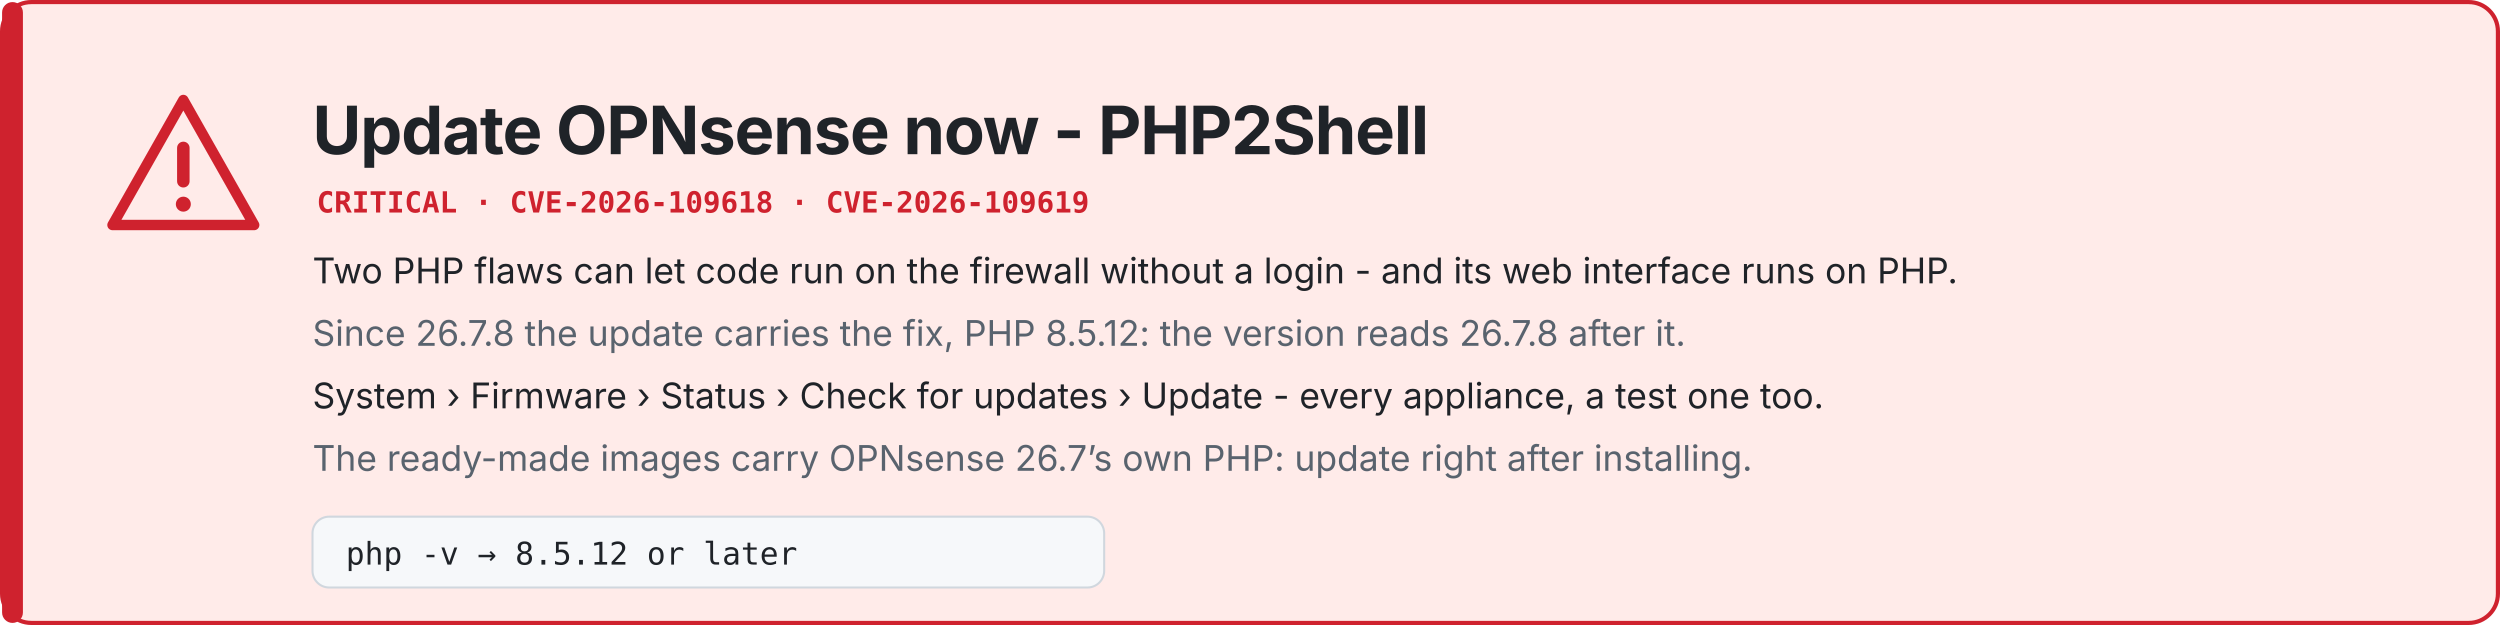
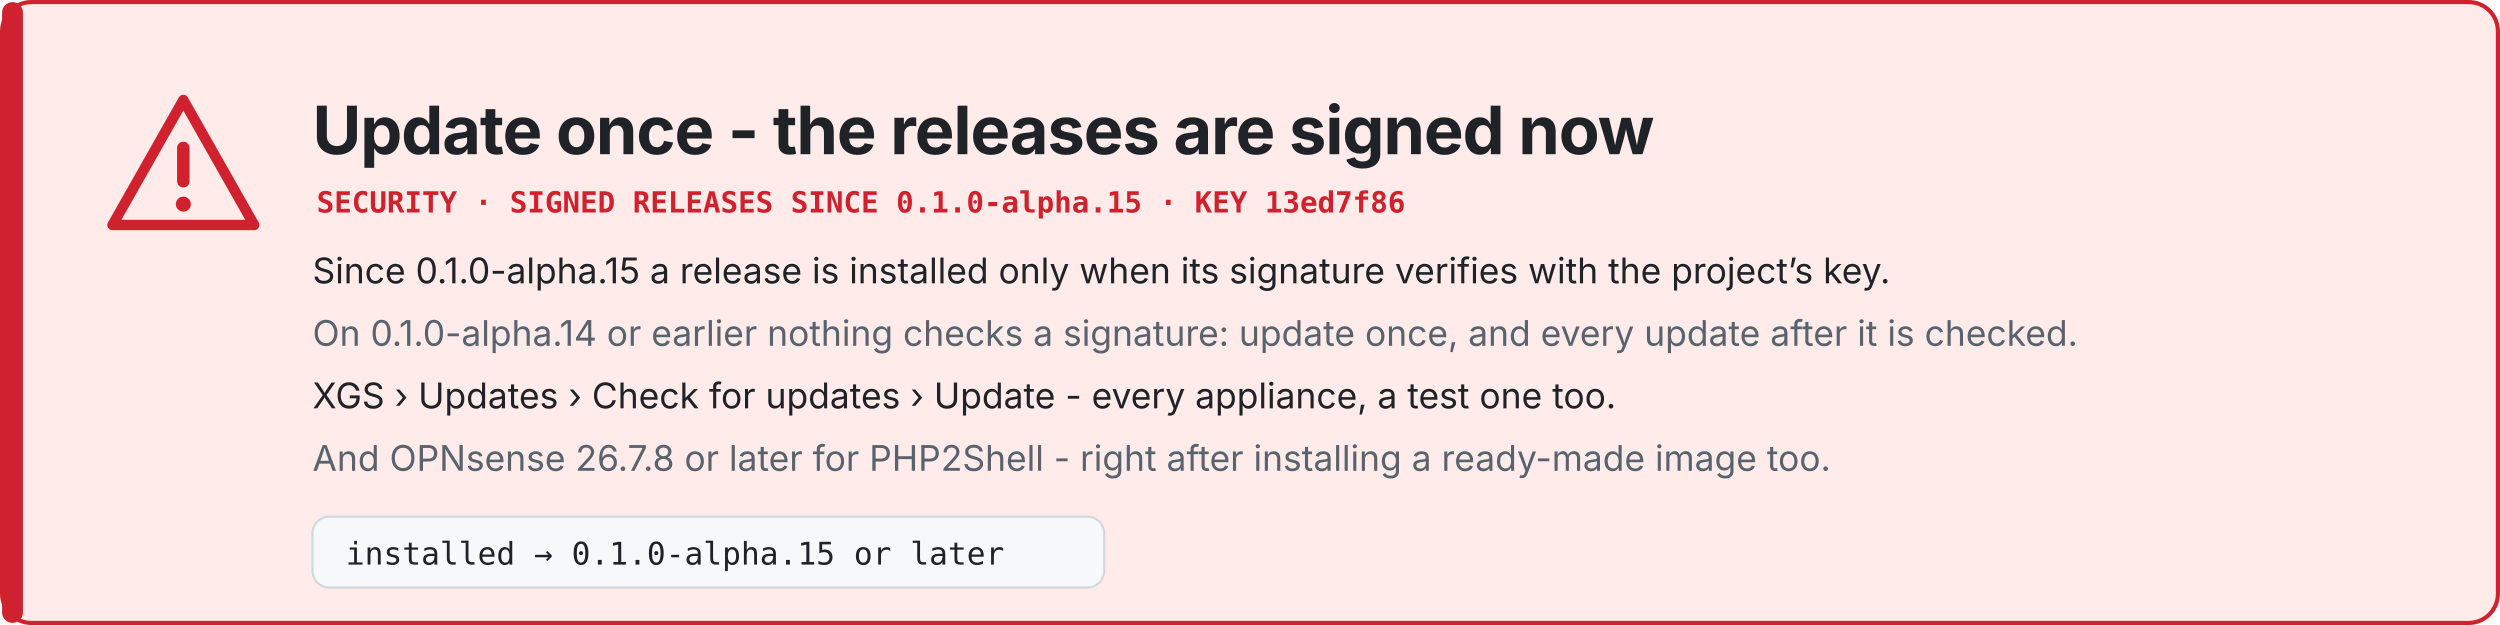
- <svg xmlns="http://www.w3.org/2000/svg" viewBox="0 0 1200 300" width="1200" height="300" role="img" aria-label="Update OPNsense now - PHP2Shell: update OPNsense to PHP 8.5.12 or later, test appliances included">
+ <svg xmlns="http://www.w3.org/2000/svg" viewBox="0 0 1200 300" width="1200" height="300" role="img" aria-label="Update once - the releases are signed now: update os-xgs-npu once to 0.1.0-alpha.15 or later, whose releases are signed, and OPNsense to 26.7.8 or later">
  <rect x="1" y="1" width="1198" height="298" rx="14" fill="#FFEBE9" stroke="#CF222E" stroke-width="2" />
  <rect x="1" y="1" width="10" height="298" rx="5" fill="#CF222E" />
  <g transform="translate(52 44)">
    <path d="M36 4 L70 64 L2 64 Z" fill="none" stroke="#CF222E" stroke-width="5" stroke-linejoin="round" />
    <rect x="33" y="24" width="6" height="22" rx="3" fill="#CF222E" />
    <circle cx="36" cy="54" r="3.6" fill="#CF222E" />
  </g>
-   <text x="150" y="74" font-family="ui-sans-serif,-apple-system,Segoe UI,Inter,Helvetica,Arial,sans-serif" font-size="32" font-weight="700" fill="#1F2328" text-anchor="start" letter-spacing="-0.5">Update OPNsense now - PHP2Shell</text>
-   <text x="152" y="102" font-family="ui-monospace,SFMono-Regular,Menlo,Consolas,monospace" font-size="14" font-weight="600" fill="#CF222E" text-anchor="start">CRITICAL · CVE-2026-109618 · CVE-2026-109619</text>
-   <text x="150" y="136" font-family="ui-sans-serif,-apple-system,Segoe UI,Inter,Helvetica,Arial,sans-serif" font-size="17" font-weight="400" fill="#1F2328" text-anchor="start">Two PHP flaws can let code run on the firewall without a login - and its web interface runs on PHP.</text>
-   <text x="150" y="166" font-family="ui-sans-serif,-apple-system,Segoe UI,Inter,Helvetica,Arial,sans-serif" font-size="17" font-weight="400" fill="#59636E" text-anchor="start">Since 26.7.8 the update carries the fix, PHP 8.5.12: the version reads 26.7.8 after it.</text>
-   <text x="150" y="196" font-family="ui-sans-serif,-apple-system,Segoe UI,Inter,Helvetica,Arial,sans-serif" font-size="17" font-weight="400" fill="#1F2328" text-anchor="start">System › Firmware › Status › Check for updates › Update - every appliance, a test one too.</text>
-   <text x="150" y="226" font-family="ui-sans-serif,-apple-system,Segoe UI,Inter,Helvetica,Arial,sans-serif" font-size="17" font-weight="400" fill="#59636E" text-anchor="start">The ready-made images carry OPNsense 26.7’s own PHP: update right after installing.</text>
+   <text x="150" y="74" font-family="ui-sans-serif,-apple-system,Segoe UI,Inter,Helvetica,Arial,sans-serif" font-size="32" font-weight="700" fill="#1F2328" text-anchor="start" letter-spacing="-0.5">Update once - the releases are signed now</text>
+   <text x="152" y="102" font-family="ui-monospace,SFMono-Regular,Menlo,Consolas,monospace" font-size="14" font-weight="600" fill="#CF222E" text-anchor="start">SECURITY · SIGNED RELEASES SINCE 0.1.0-alpha.15 · KEY 13ed7f86</text>
+   <text x="150" y="136" font-family="ui-sans-serif,-apple-system,Segoe UI,Inter,Helvetica,Arial,sans-serif" font-size="17" font-weight="400" fill="#1F2328" text-anchor="start">Since 0.1.0-alpha.15 a release is installed only when its signature verifies with the project’s key.</text>
+   <text x="150" y="166" font-family="ui-sans-serif,-apple-system,Segoe UI,Inter,Helvetica,Arial,sans-serif" font-size="17" font-weight="400" fill="#59636E" text-anchor="start">On 0.1.0-alpha.14 or earlier nothing checks a signature: update once, and every update after it is checked.</text>
+   <text x="150" y="196" font-family="ui-sans-serif,-apple-system,Segoe UI,Inter,Helvetica,Arial,sans-serif" font-size="17" font-weight="400" fill="#1F2328" text-anchor="start">XGS › Updates › Check for updates › Update - every appliance, a test one too.</text>
+   <text x="150" y="226" font-family="ui-sans-serif,-apple-system,Segoe UI,Inter,Helvetica,Arial,sans-serif" font-size="17" font-weight="400" fill="#59636E" text-anchor="start">And OPNsense 26.7.8 or later for PHP2Shell - right after installing a ready-made image too.</text>
  <rect x="150" y="248" width="380" height="34" rx="8" fill="#F6F8FA" stroke="#D0D7DE" />
-   <text x="166" y="271" font-family="ui-monospace,SFMono-Regular,Menlo,Consolas,monospace" font-size="15" font-weight="400" fill="#1F2328" text-anchor="start">php -v  →  8.5.12 or later</text>
+   <text x="166" y="271" font-family="ui-monospace,SFMono-Regular,Menlo,Consolas,monospace" font-size="15" font-weight="400" fill="#1F2328" text-anchor="start">installed  →  0.1.0-alpha.15 or later</text>
</svg>
